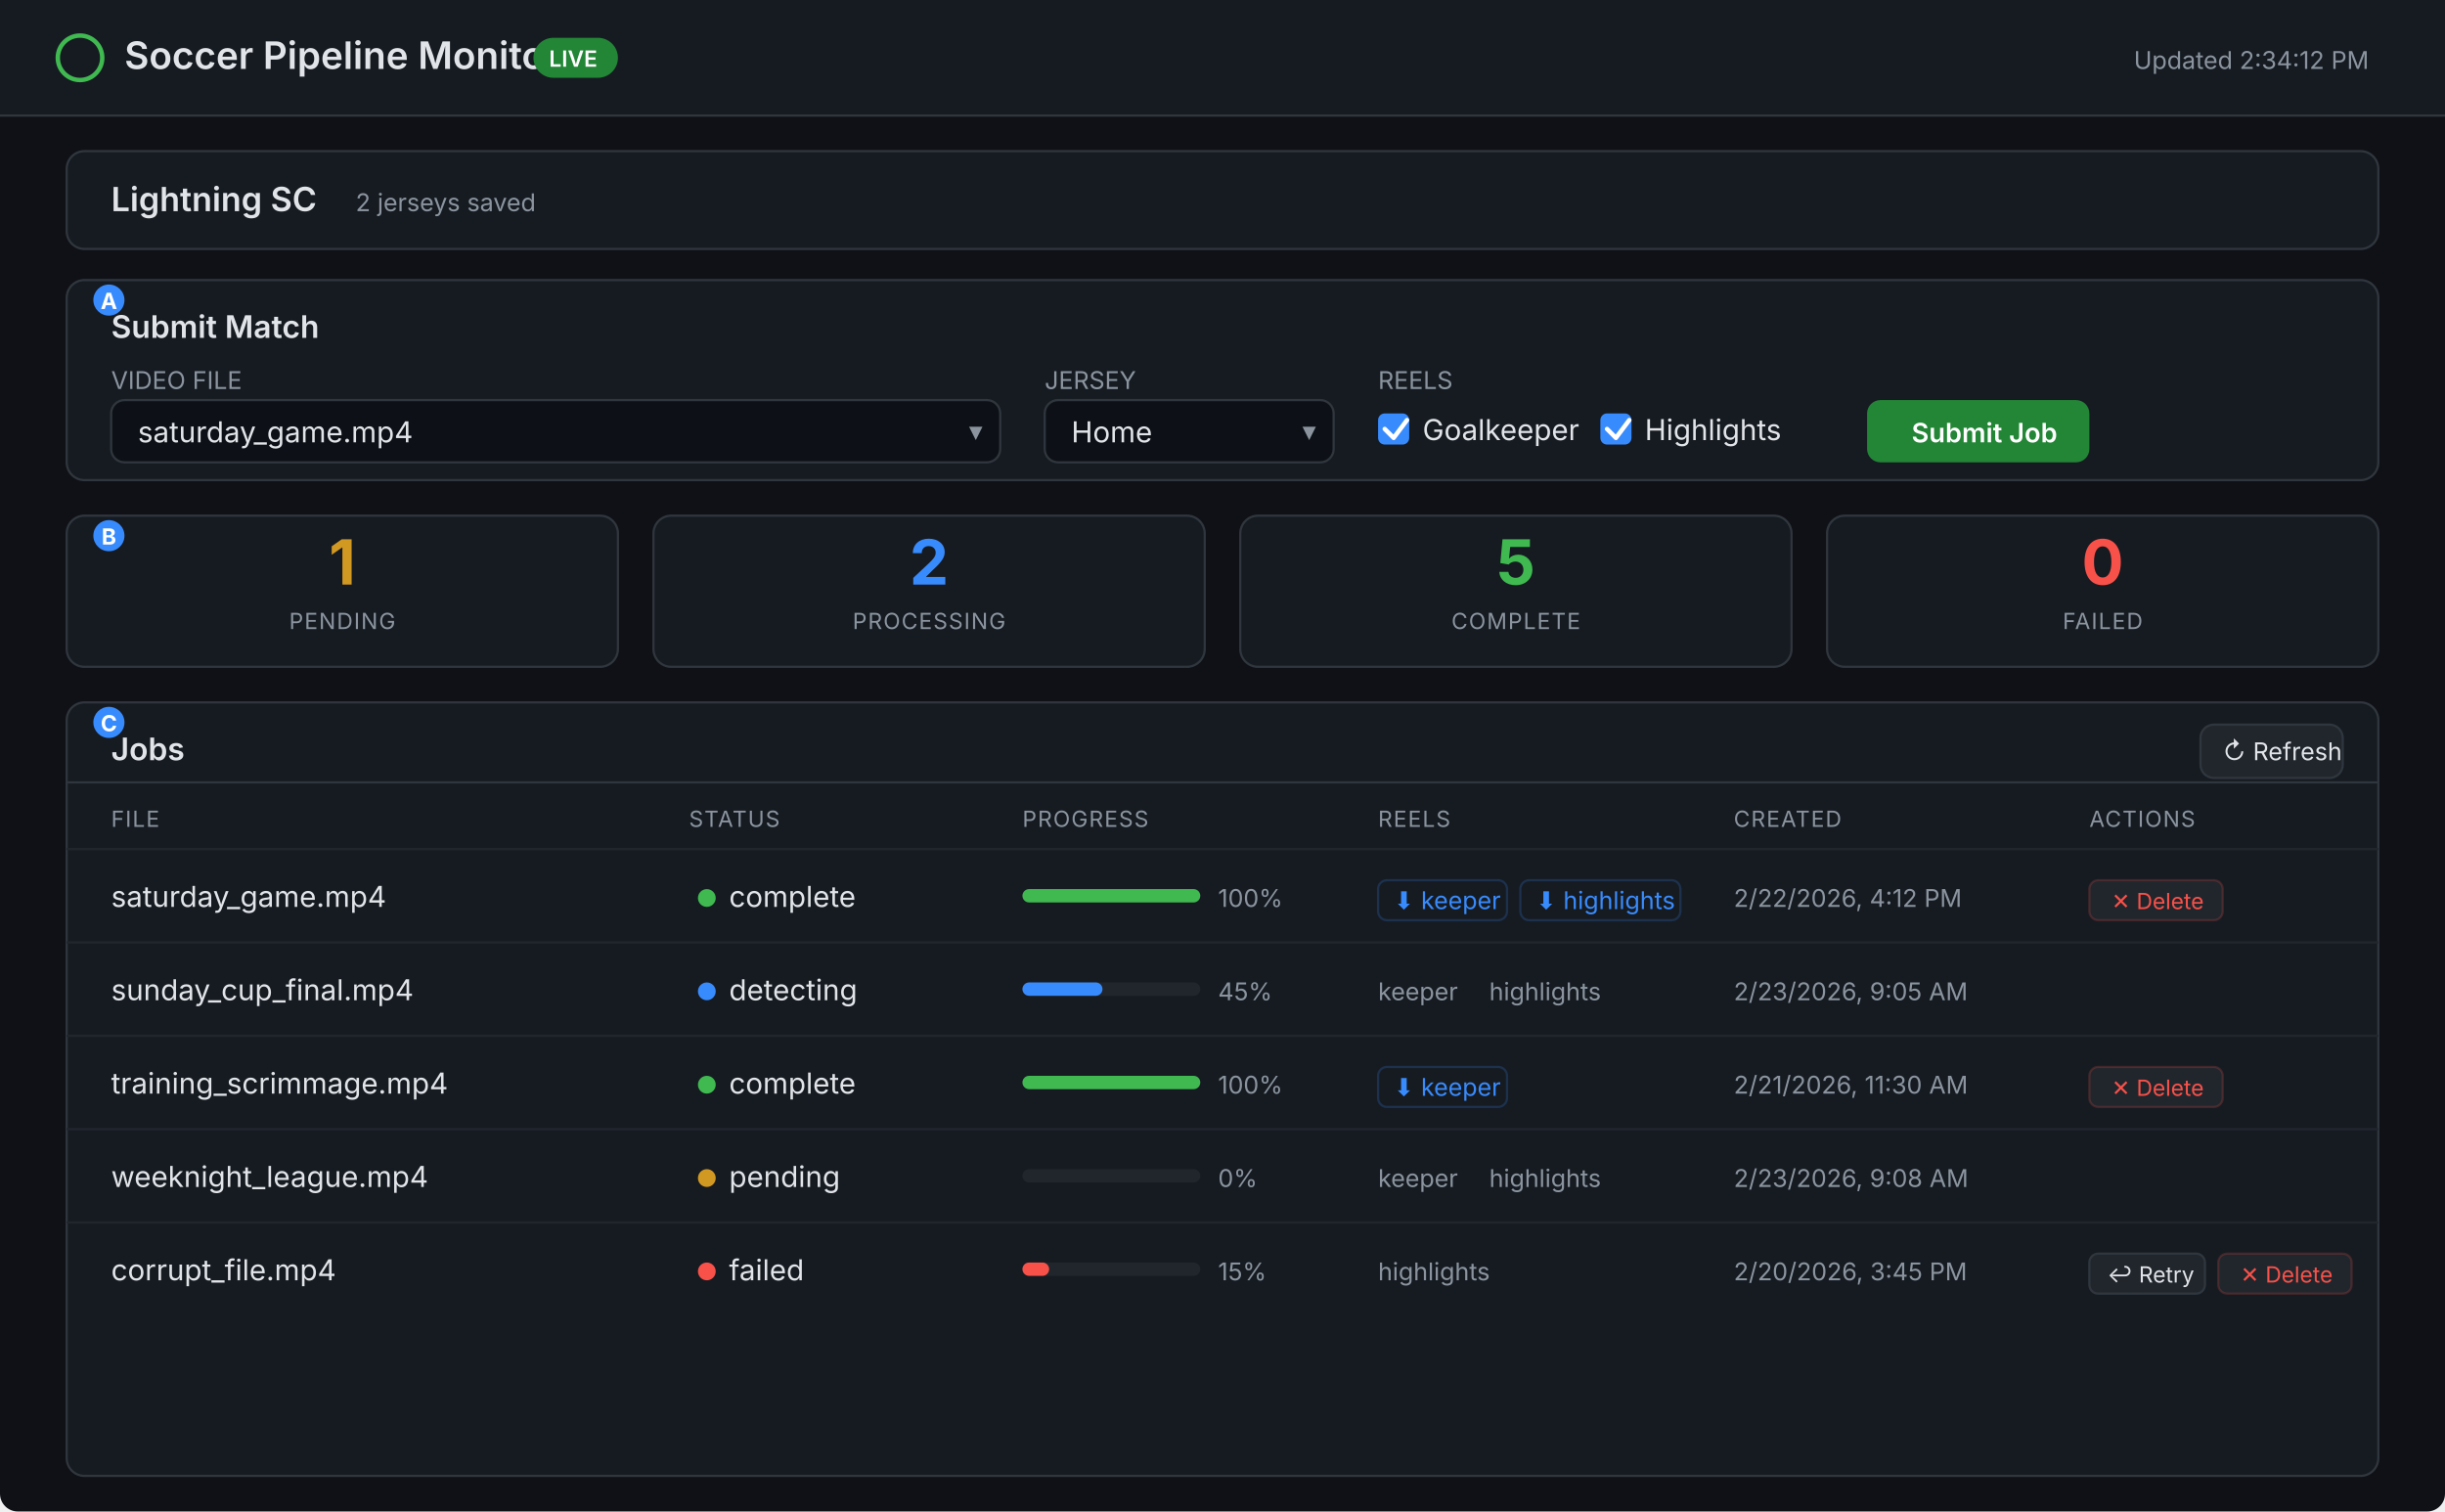
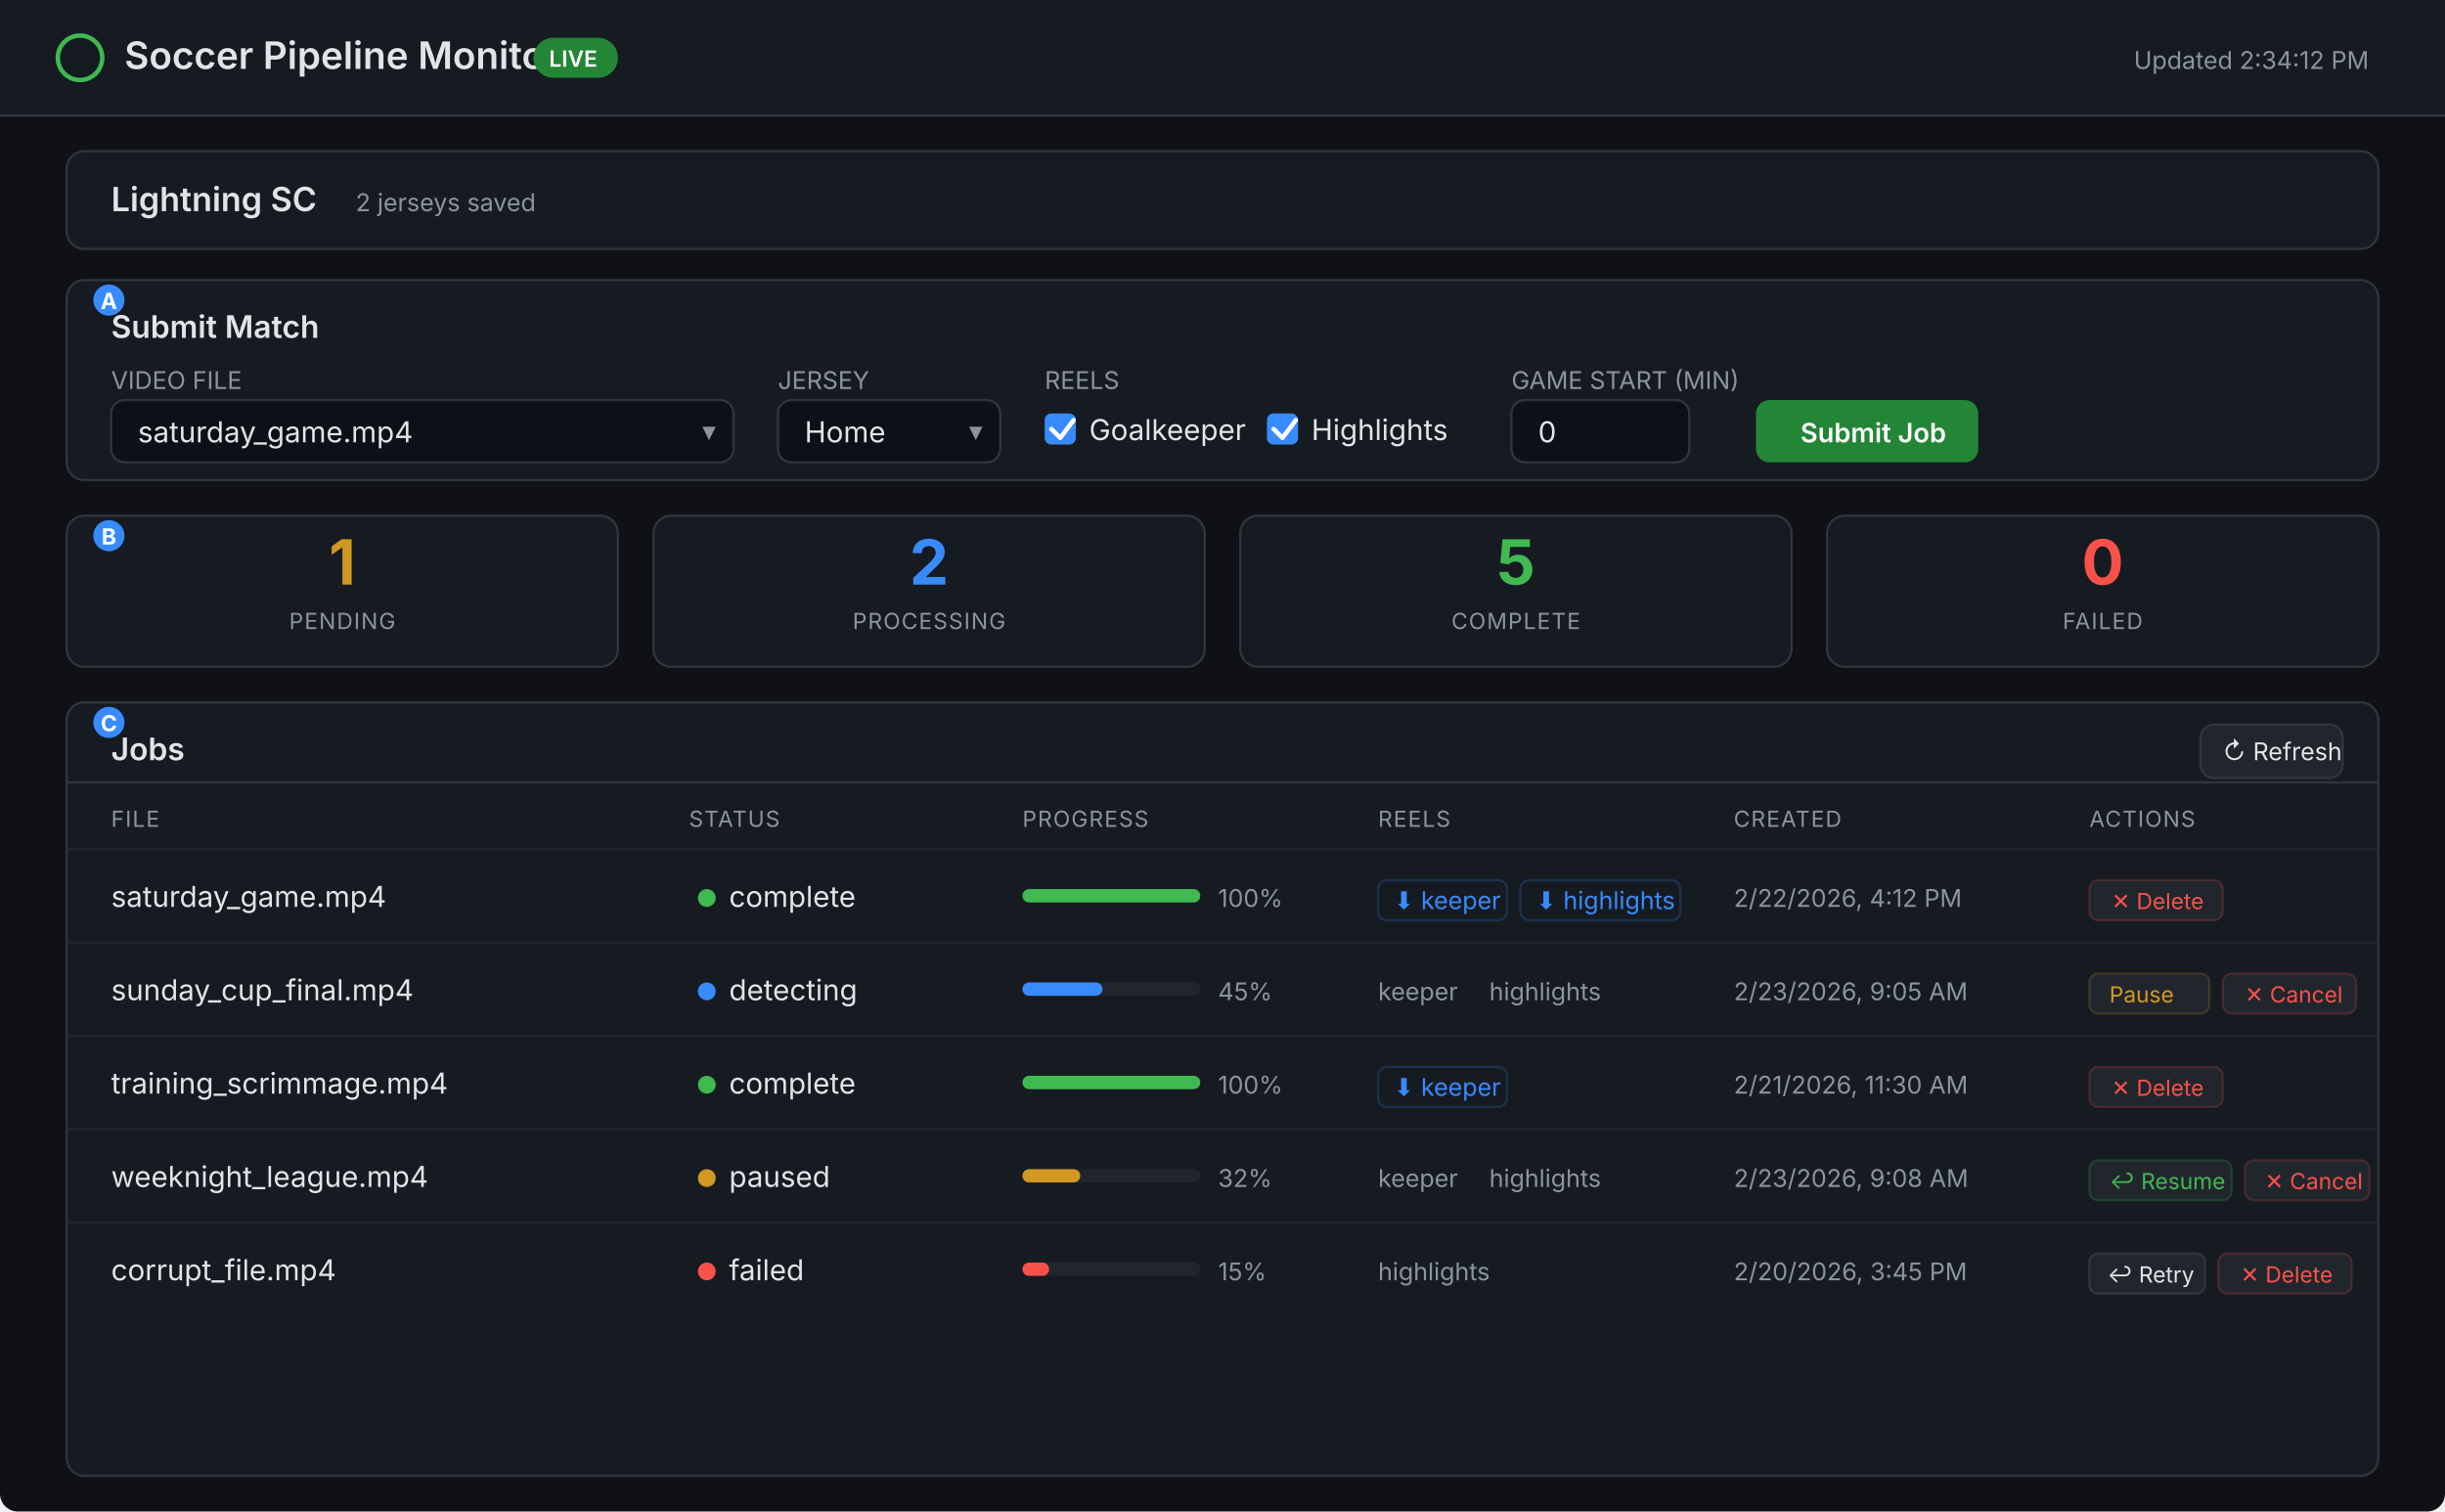
<svg xmlns="http://www.w3.org/2000/svg" viewBox="0 0 1100 680" font-family="-apple-system, BlinkMacSystemFont, 'Segoe UI', sans-serif">
  <rect width="1100" height="680" fill="#0f1117" rx="8" />
  <rect y="0" width="1100" height="52" fill="#161b22" rx="8 8 0 0" />
  <line x1="0" y1="52" x2="1100" y2="52" stroke="#30363d" />
  <circle cx="36" cy="26" r="10" fill="none" stroke="#3fb950" stroke-width="2" />
  <text x="56" y="31" fill="#e1e4e8" font-size="17" font-weight="600">Soccer Pipeline Monitor</text>
  <rect x="240" y="17" width="38" height="18" fill="#238636" rx="9" />
  <text x="247" y="30" fill="white" font-size="10" font-weight="600">LIVE</text>
  <text x="960" y="31" fill="#8b949e" font-size="11">Updated 2:34:12 PM</text>
  <rect x="30" y="68" width="1040" height="44" fill="#161b22" stroke="#30363d" rx="8" />
  <text x="50" y="95" fill="#e1e4e8" font-size="15" font-weight="600">Lightning SC</text>
  <text x="160" y="95" fill="#8b949e" font-size="11">2 jerseys saved</text>
  <rect x="30" y="126" width="1040" height="90" fill="#161b22" stroke="#30363d" rx="8" />
  <text x="50" y="152" fill="#e1e4e8" font-size="14" font-weight="600">Submit Match</text>
  <text x="50" y="175" fill="#8b949e" font-size="11">VIDEO FILE</text>
-   <rect x="50" y="180" width="400" height="28" fill="#0d1117" stroke="#30363d" rx="6" />
+   <rect x="50" y="180" width="280" height="28" fill="#0d1117" stroke="#30363d" rx="6" />
  <text x="62" y="199" fill="#e1e4e8" font-size="13">saturday_game.mp4</text>
+   <polygon points="316,192 322,192 319,198" fill="#8b949e" />
+   <text x="350" y="175" fill="#8b949e" font-size="11">JERSEY</text>
+   <rect x="350" y="180" width="100" height="28" fill="#0d1117" stroke="#30363d" rx="6" />
+   <text x="362" y="199" fill="#e1e4e8" font-size="13">Home</text>
  <polygon points="436,192 442,192 439,198" fill="#8b949e" />
-   <text x="470" y="175" fill="#8b949e" font-size="11">JERSEY</text>
-   <rect x="470" y="180" width="130" height="28" fill="#0d1117" stroke="#30363d" rx="6" />
-   <text x="482" y="199" fill="#e1e4e8" font-size="13">Home</text>
-   <polygon points="586,192 592,192 589,198" fill="#8b949e" />
-   <text x="620" y="175" fill="#8b949e" font-size="11">REELS</text>
-   <rect x="620" y="186" width="14" height="14" fill="#388bfd" rx="3" />
-   <polyline points="623,193 627,197 633,189" fill="none" stroke="white" stroke-width="2" stroke-linecap="round" stroke-linejoin="round" />
-   <text x="640" y="198" fill="#e1e4e8" font-size="13">Goalkeeper</text>
-   <rect x="720" y="186" width="14" height="14" fill="#388bfd" rx="3" />
-   <polyline points="723,193 727,197 733,189" fill="none" stroke="white" stroke-width="2" stroke-linecap="round" stroke-linejoin="round" />
-   <text x="740" y="198" fill="#e1e4e8" font-size="13">Highlights</text>
-   <rect x="840" y="180" width="100" height="28" fill="#238636" rx="6" />
-   <text x="860" y="199" fill="white" font-size="12" font-weight="600">Submit Job</text>
+   <text x="470" y="175" fill="#8b949e" font-size="11">REELS</text>
+   <rect x="470" y="186" width="14" height="14" fill="#388bfd" rx="3" />
+   <polyline points="473,193 477,197 483,189" fill="none" stroke="white" stroke-width="2" stroke-linecap="round" stroke-linejoin="round" />
+   <text x="490" y="198" fill="#e1e4e8" font-size="13">Goalkeeper</text>
+   <rect x="570" y="186" width="14" height="14" fill="#388bfd" rx="3" />
+   <polyline points="573,193 577,197 583,189" fill="none" stroke="white" stroke-width="2" stroke-linecap="round" stroke-linejoin="round" />
+   <text x="590" y="198" fill="#e1e4e8" font-size="13">Highlights</text>
+   <text x="680" y="175" fill="#8b949e" font-size="11">GAME START (MIN)</text>
+   <rect x="680" y="180" width="80" height="28" fill="#0d1117" stroke="#30363d" rx="6" />
+   <text x="692" y="199" fill="#e1e4e8" font-size="13">0</text>
+   <rect x="790" y="180" width="100" height="28" fill="#238636" rx="6" />
+   <text x="810" y="199" fill="white" font-size="12" font-weight="600">Submit Job</text>
  <rect x="30" y="232" width="248" height="68" fill="#161b22" stroke="#30363d" rx="8" />
  <text x="154" y="263" fill="#d29922" font-size="28" font-weight="700" text-anchor="middle">1</text>
  <text x="154" y="283" fill="#8b949e" font-size="10" text-anchor="middle" letter-spacing="0.5">PENDING</text>
  <rect x="294" y="232" width="248" height="68" fill="#161b22" stroke="#30363d" rx="8" />
  <text x="418" y="263" fill="#388bfd" font-size="28" font-weight="700" text-anchor="middle">2</text>
  <text x="418" y="283" fill="#8b949e" font-size="10" text-anchor="middle" letter-spacing="0.5">PROCESSING</text>
  <rect x="558" y="232" width="248" height="68" fill="#161b22" stroke="#30363d" rx="8" />
  <text x="682" y="263" fill="#3fb950" font-size="28" font-weight="700" text-anchor="middle">5</text>
  <text x="682" y="283" fill="#8b949e" font-size="10" text-anchor="middle" letter-spacing="0.5">COMPLETE</text>
  <rect x="822" y="232" width="248" height="68" fill="#161b22" stroke="#30363d" rx="8" />
  <text x="946" y="263" fill="#f85149" font-size="28" font-weight="700" text-anchor="middle">0</text>
  <text x="946" y="283" fill="#8b949e" font-size="10" text-anchor="middle" letter-spacing="0.5">FAILED</text>
  <rect x="30" y="316" width="1040" height="348" fill="#161b22" stroke="#30363d" rx="8" />
  <text x="50" y="342" fill="#e1e4e8" font-size="14" font-weight="600">Jobs</text>
  <rect x="990" y="326" width="64" height="24" fill="#21262d" stroke="#30363d" rx="6" />
  <text x="1000" y="342" fill="#e1e4e8" font-size="11">↻ Refresh</text>
  <line x1="30" y1="352" x2="1070" y2="352" stroke="#30363d" />
  <text x="50" y="372" fill="#8b949e" font-size="10" letter-spacing="0.5">FILE</text>
  <text x="310" y="372" fill="#8b949e" font-size="10" letter-spacing="0.5">STATUS</text>
  <text x="460" y="372" fill="#8b949e" font-size="10" letter-spacing="0.5">PROGRESS</text>
  <text x="620" y="372" fill="#8b949e" font-size="10" letter-spacing="0.5">REELS</text>
  <text x="780" y="372" fill="#8b949e" font-size="10" letter-spacing="0.5">CREATED</text>
  <text x="940" y="372" fill="#8b949e" font-size="10" letter-spacing="0.5">ACTIONS</text>
  <line x1="30" y1="382" x2="1070" y2="382" stroke="#21262d" />
  <text x="50" y="408" fill="#e1e4e8" font-size="13">saturday_game.mp4</text>
  <circle cx="318" cy="404" r="4" fill="#3fb950" />
  <text x="328" y="408" fill="#e1e4e8" font-size="13">complete</text>
  <rect x="460" y="400" width="80" height="6" fill="#21262d" rx="3" />
  <rect x="460" y="400" width="80" height="6" fill="#3fb950" rx="3" />
  <text x="548" y="408" fill="#8b949e" font-size="11">100%</text>
  <rect x="620" y="396" width="58" height="18" fill="none" stroke="#388bfd" stroke-opacity="0.2" rx="4" />
  <text x="627" y="409" fill="#388bfd" font-size="11">⬇ keeper</text>
  <rect x="684" y="396" width="72" height="18" fill="none" stroke="#388bfd" stroke-opacity="0.2" rx="4" />
  <text x="691" y="409" fill="#388bfd" font-size="11">⬇ highlights</text>
  <text x="780" y="408" fill="#8b949e" font-size="11">2/22/2026, 4:12 PM</text>
  <rect x="940" y="396" width="60" height="18" fill="#21262d" stroke="#f8514933" rx="4" />
  <text x="950" y="409" fill="#f85149" font-size="10">✕ Delete</text>
  <line x1="30" y1="424" x2="1070" y2="424" stroke="#21262d" />
  <text x="50" y="450" fill="#e1e4e8" font-size="13">sunday_cup_final.mp4</text>
  <circle cx="318" cy="446" r="4" fill="#388bfd" />
  <text x="328" y="450" fill="#e1e4e8" font-size="13">detecting</text>
  <rect x="460" y="442" width="80" height="6" fill="#21262d" rx="3" />
  <rect x="460" y="442" width="36" height="6" fill="#388bfd" rx="3" />
  <text x="548" y="450" fill="#8b949e" font-size="11">45%</text>
  <text x="620" y="450" fill="#8b949e" font-size="11">keeper</text>
  <text x="670" y="450" fill="#8b949e" font-size="11">highlights</text>
  <text x="780" y="450" fill="#8b949e" font-size="11">2/23/2026, 9:05 AM</text>
+   <rect x="940" y="438" width="54" height="18" fill="#21262d" stroke="#d2992233" rx="4" />
+   <text x="949" y="451" fill="#d29922" font-size="10">Pause</text>
+   <rect x="1000" y="438" width="60" height="18" fill="#21262d" stroke="#f8514933" rx="4" />
+   <text x="1010" y="451" fill="#f85149" font-size="10">✕ Cancel</text>
  <line x1="30" y1="466" x2="1070" y2="466" stroke="#21262d" />
  <text x="50" y="492" fill="#e1e4e8" font-size="13">training_scrimmage.mp4</text>
  <circle cx="318" cy="488" r="4" fill="#3fb950" />
  <text x="328" y="492" fill="#e1e4e8" font-size="13">complete</text>
  <rect x="460" y="484" width="80" height="6" fill="#21262d" rx="3" />
  <rect x="460" y="484" width="80" height="6" fill="#3fb950" rx="3" />
  <text x="548" y="492" fill="#8b949e" font-size="11">100%</text>
  <rect x="620" y="480" width="58" height="18" fill="none" stroke="#388bfd" stroke-opacity="0.2" rx="4" />
  <text x="627" y="493" fill="#388bfd" font-size="11">⬇ keeper</text>
  <text x="780" y="492" fill="#8b949e" font-size="11">2/21/2026, 11:30 AM</text>
  <rect x="940" y="480" width="60" height="18" fill="#21262d" stroke="#f8514933" rx="4" />
  <text x="950" y="493" fill="#f85149" font-size="10">✕ Delete</text>
  <line x1="30" y1="508" x2="1070" y2="508" stroke="#21262d" />
  <text x="50" y="534" fill="#e1e4e8" font-size="13">weeknight_league.mp4</text>
  <circle cx="318" cy="530" r="4" fill="#d29922" />
-   <text x="328" y="534" fill="#e1e4e8" font-size="13">pending</text>
+   <text x="328" y="534" fill="#e1e4e8" font-size="13">paused</text>
  <rect x="460" y="526" width="80" height="6" fill="#21262d" rx="3" />
-   <text x="548" y="534" fill="#8b949e" font-size="11">0%</text>
+   <rect x="460" y="526" width="26" height="6" fill="#d29922" rx="3" />
+   <text x="548" y="534" fill="#8b949e" font-size="11">32%</text>
  <text x="620" y="534" fill="#8b949e" font-size="11">keeper</text>
  <text x="670" y="534" fill="#8b949e" font-size="11">highlights</text>
  <text x="780" y="534" fill="#8b949e" font-size="11">2/23/2026, 9:08 AM</text>
+   <rect x="940" y="522" width="64" height="18" fill="#21262d" stroke="#3fb95033" rx="4" />
+   <text x="949" y="535" fill="#3fb950" font-size="10">↩ Resume</text>
+   <rect x="1010" y="522" width="56" height="18" fill="#21262d" stroke="#f8514933" rx="4" />
+   <text x="1019" y="535" fill="#f85149" font-size="10">✕ Cancel</text>
  <line x1="30" y1="550" x2="1070" y2="550" stroke="#21262d" />
  <text x="50" y="576" fill="#e1e4e8" font-size="13">corrupt_file.mp4</text>
  <circle cx="318" cy="572" r="4" fill="#f85149" />
  <text x="328" y="576" fill="#e1e4e8" font-size="13">failed</text>
  <rect x="460" y="568" width="80" height="6" fill="#21262d" rx="3" />
  <rect x="460" y="568" width="12" height="6" fill="#f85149" rx="3" />
  <text x="548" y="576" fill="#8b949e" font-size="11">15%</text>
  <text x="620" y="576" fill="#8b949e" font-size="11">highlights</text>
  <text x="780" y="576" fill="#8b949e" font-size="11">2/20/2026, 3:45 PM</text>
  <rect x="940" y="564" width="52" height="18" fill="#21262d" stroke="#30363d" rx="4" />
  <text x="948" y="577" fill="#e1e4e8" font-size="10">↩ Retry</text>
  <rect x="998" y="564" width="60" height="18" fill="#21262d" stroke="#f8514933" rx="4" />
  <text x="1008" y="577" fill="#f85149" font-size="10">✕ Delete</text>
  <rect x="42" y="128" width="14" height="14" fill="#388bfd" rx="7" />
  <text x="49" y="139" fill="white" font-size="10" font-weight="700" text-anchor="middle">A</text>
  <rect x="42" y="234" width="14" height="14" fill="#388bfd" rx="7" />
  <text x="49" y="245" fill="white" font-size="10" font-weight="700" text-anchor="middle">B</text>
  <rect x="42" y="318" width="14" height="14" fill="#388bfd" rx="7" />
  <text x="49" y="329" fill="white" font-size="10" font-weight="700" text-anchor="middle">C</text>
</svg>
